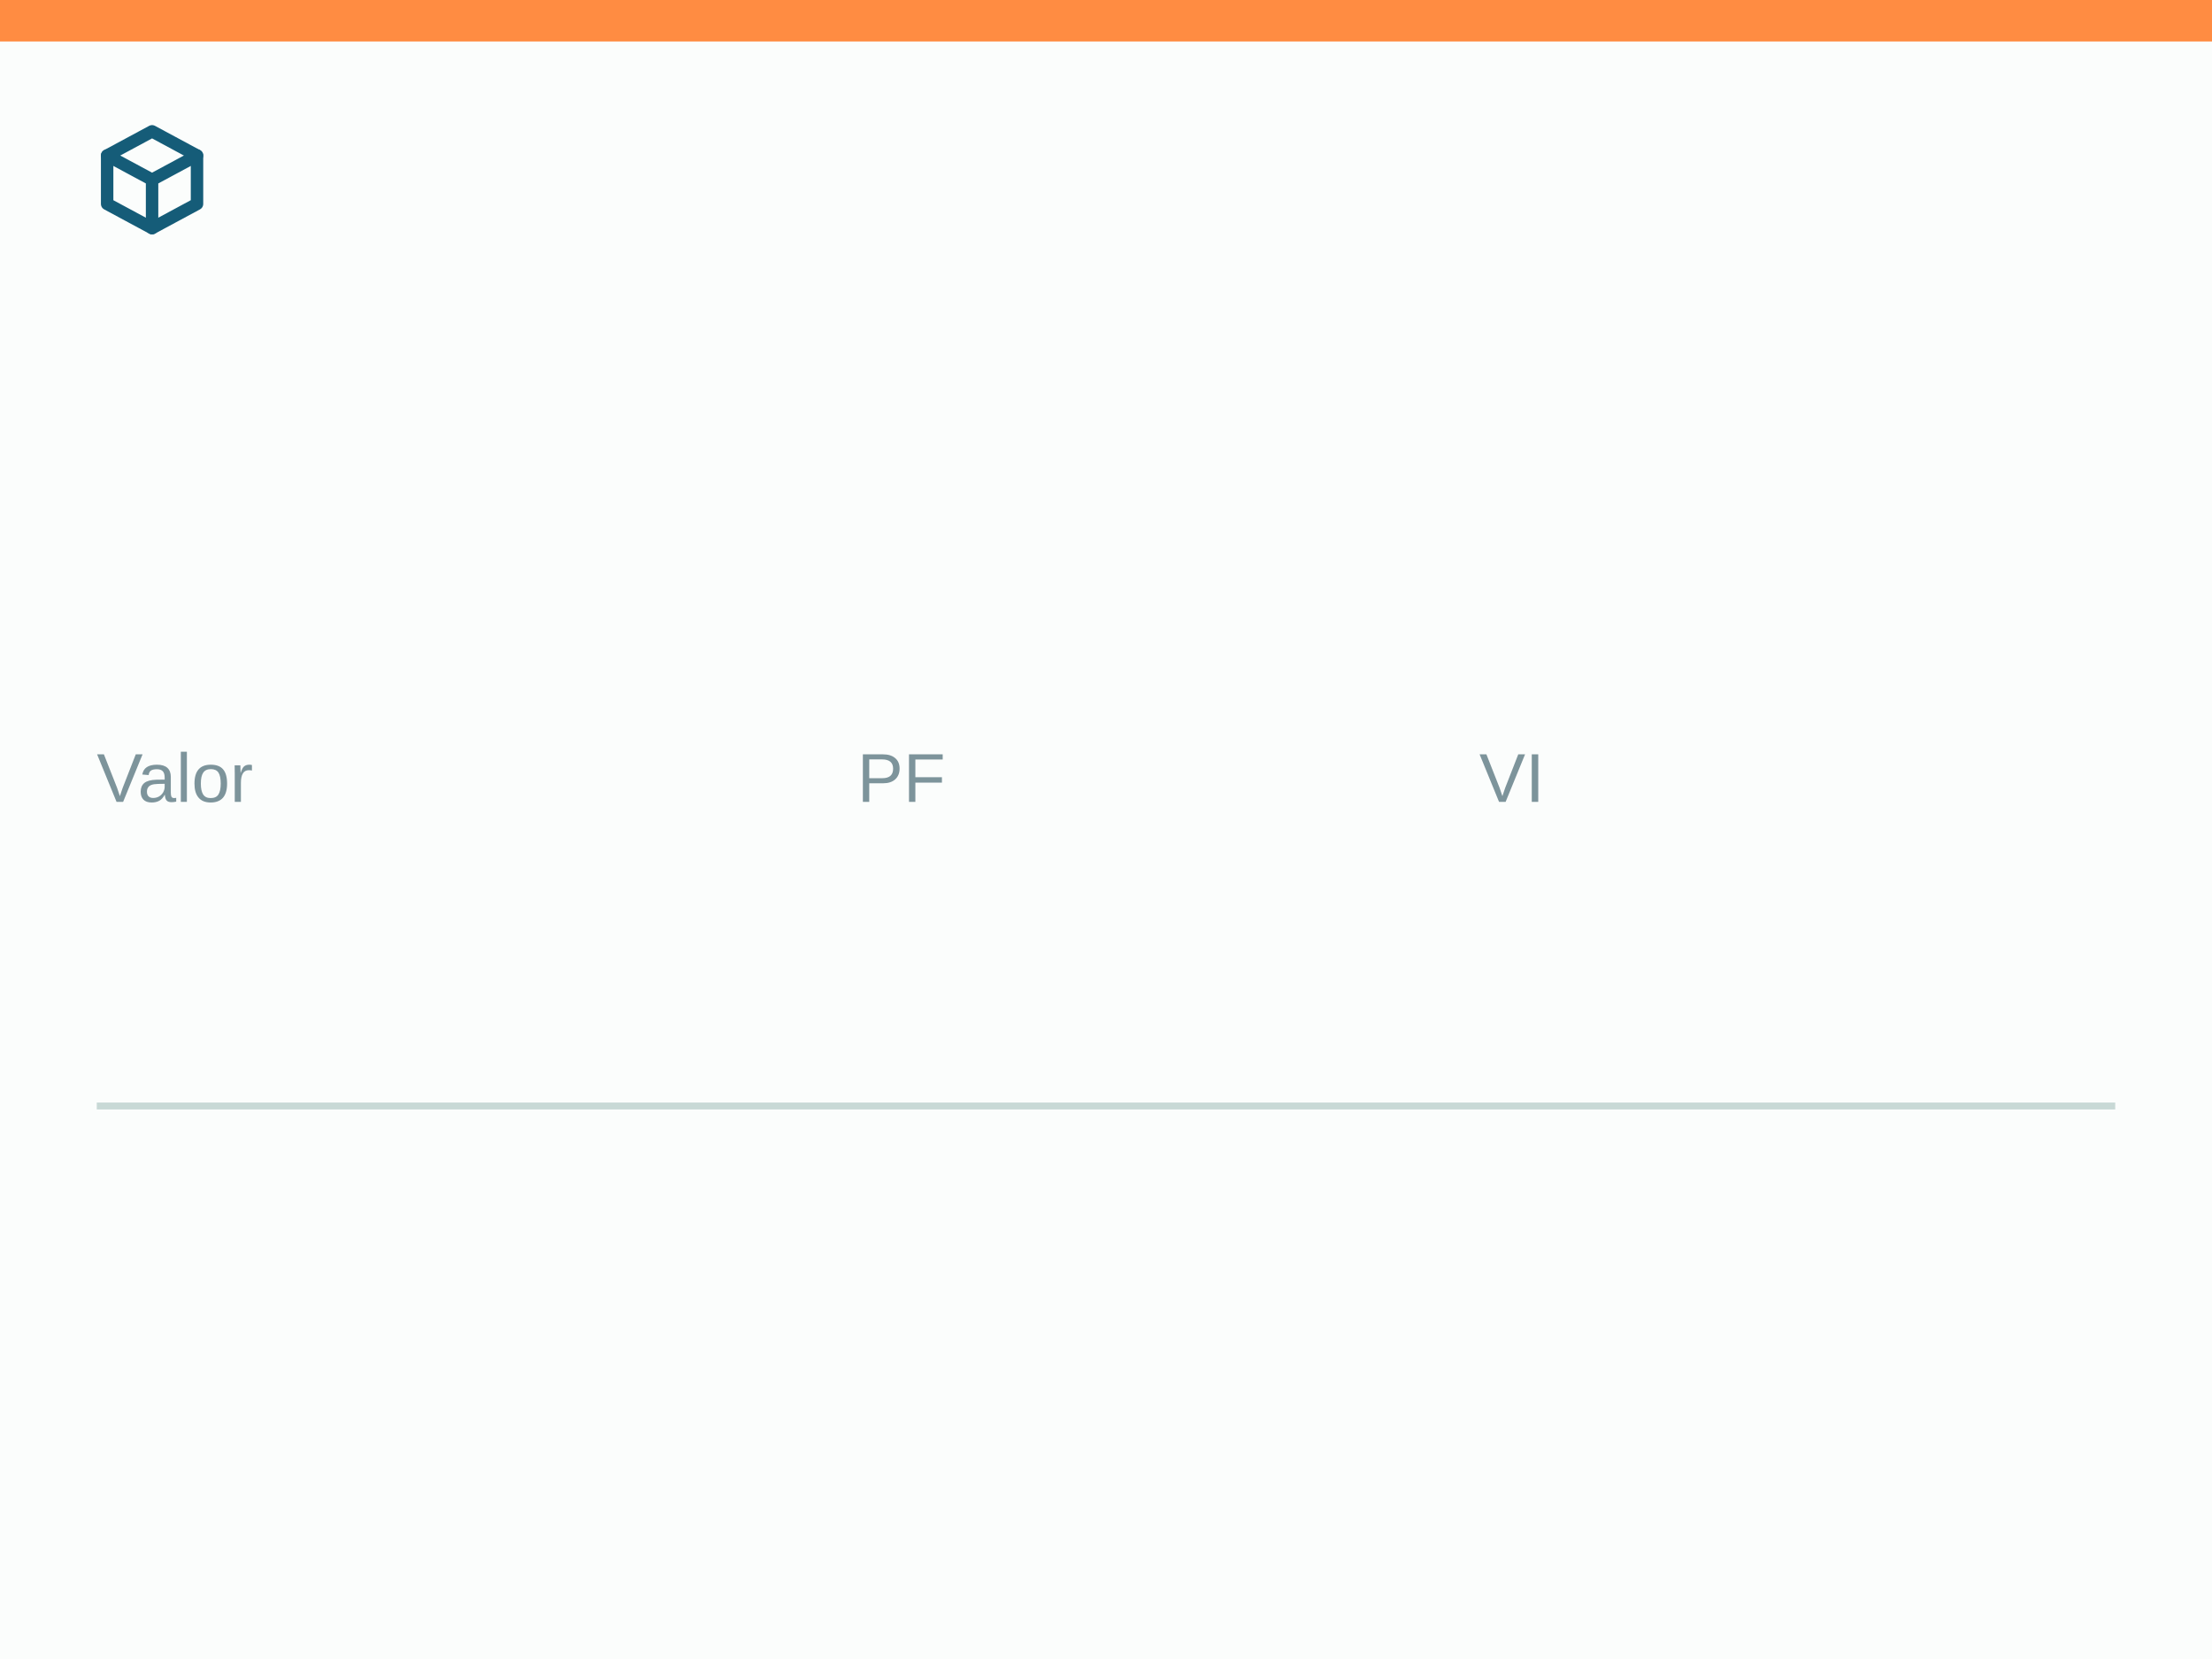
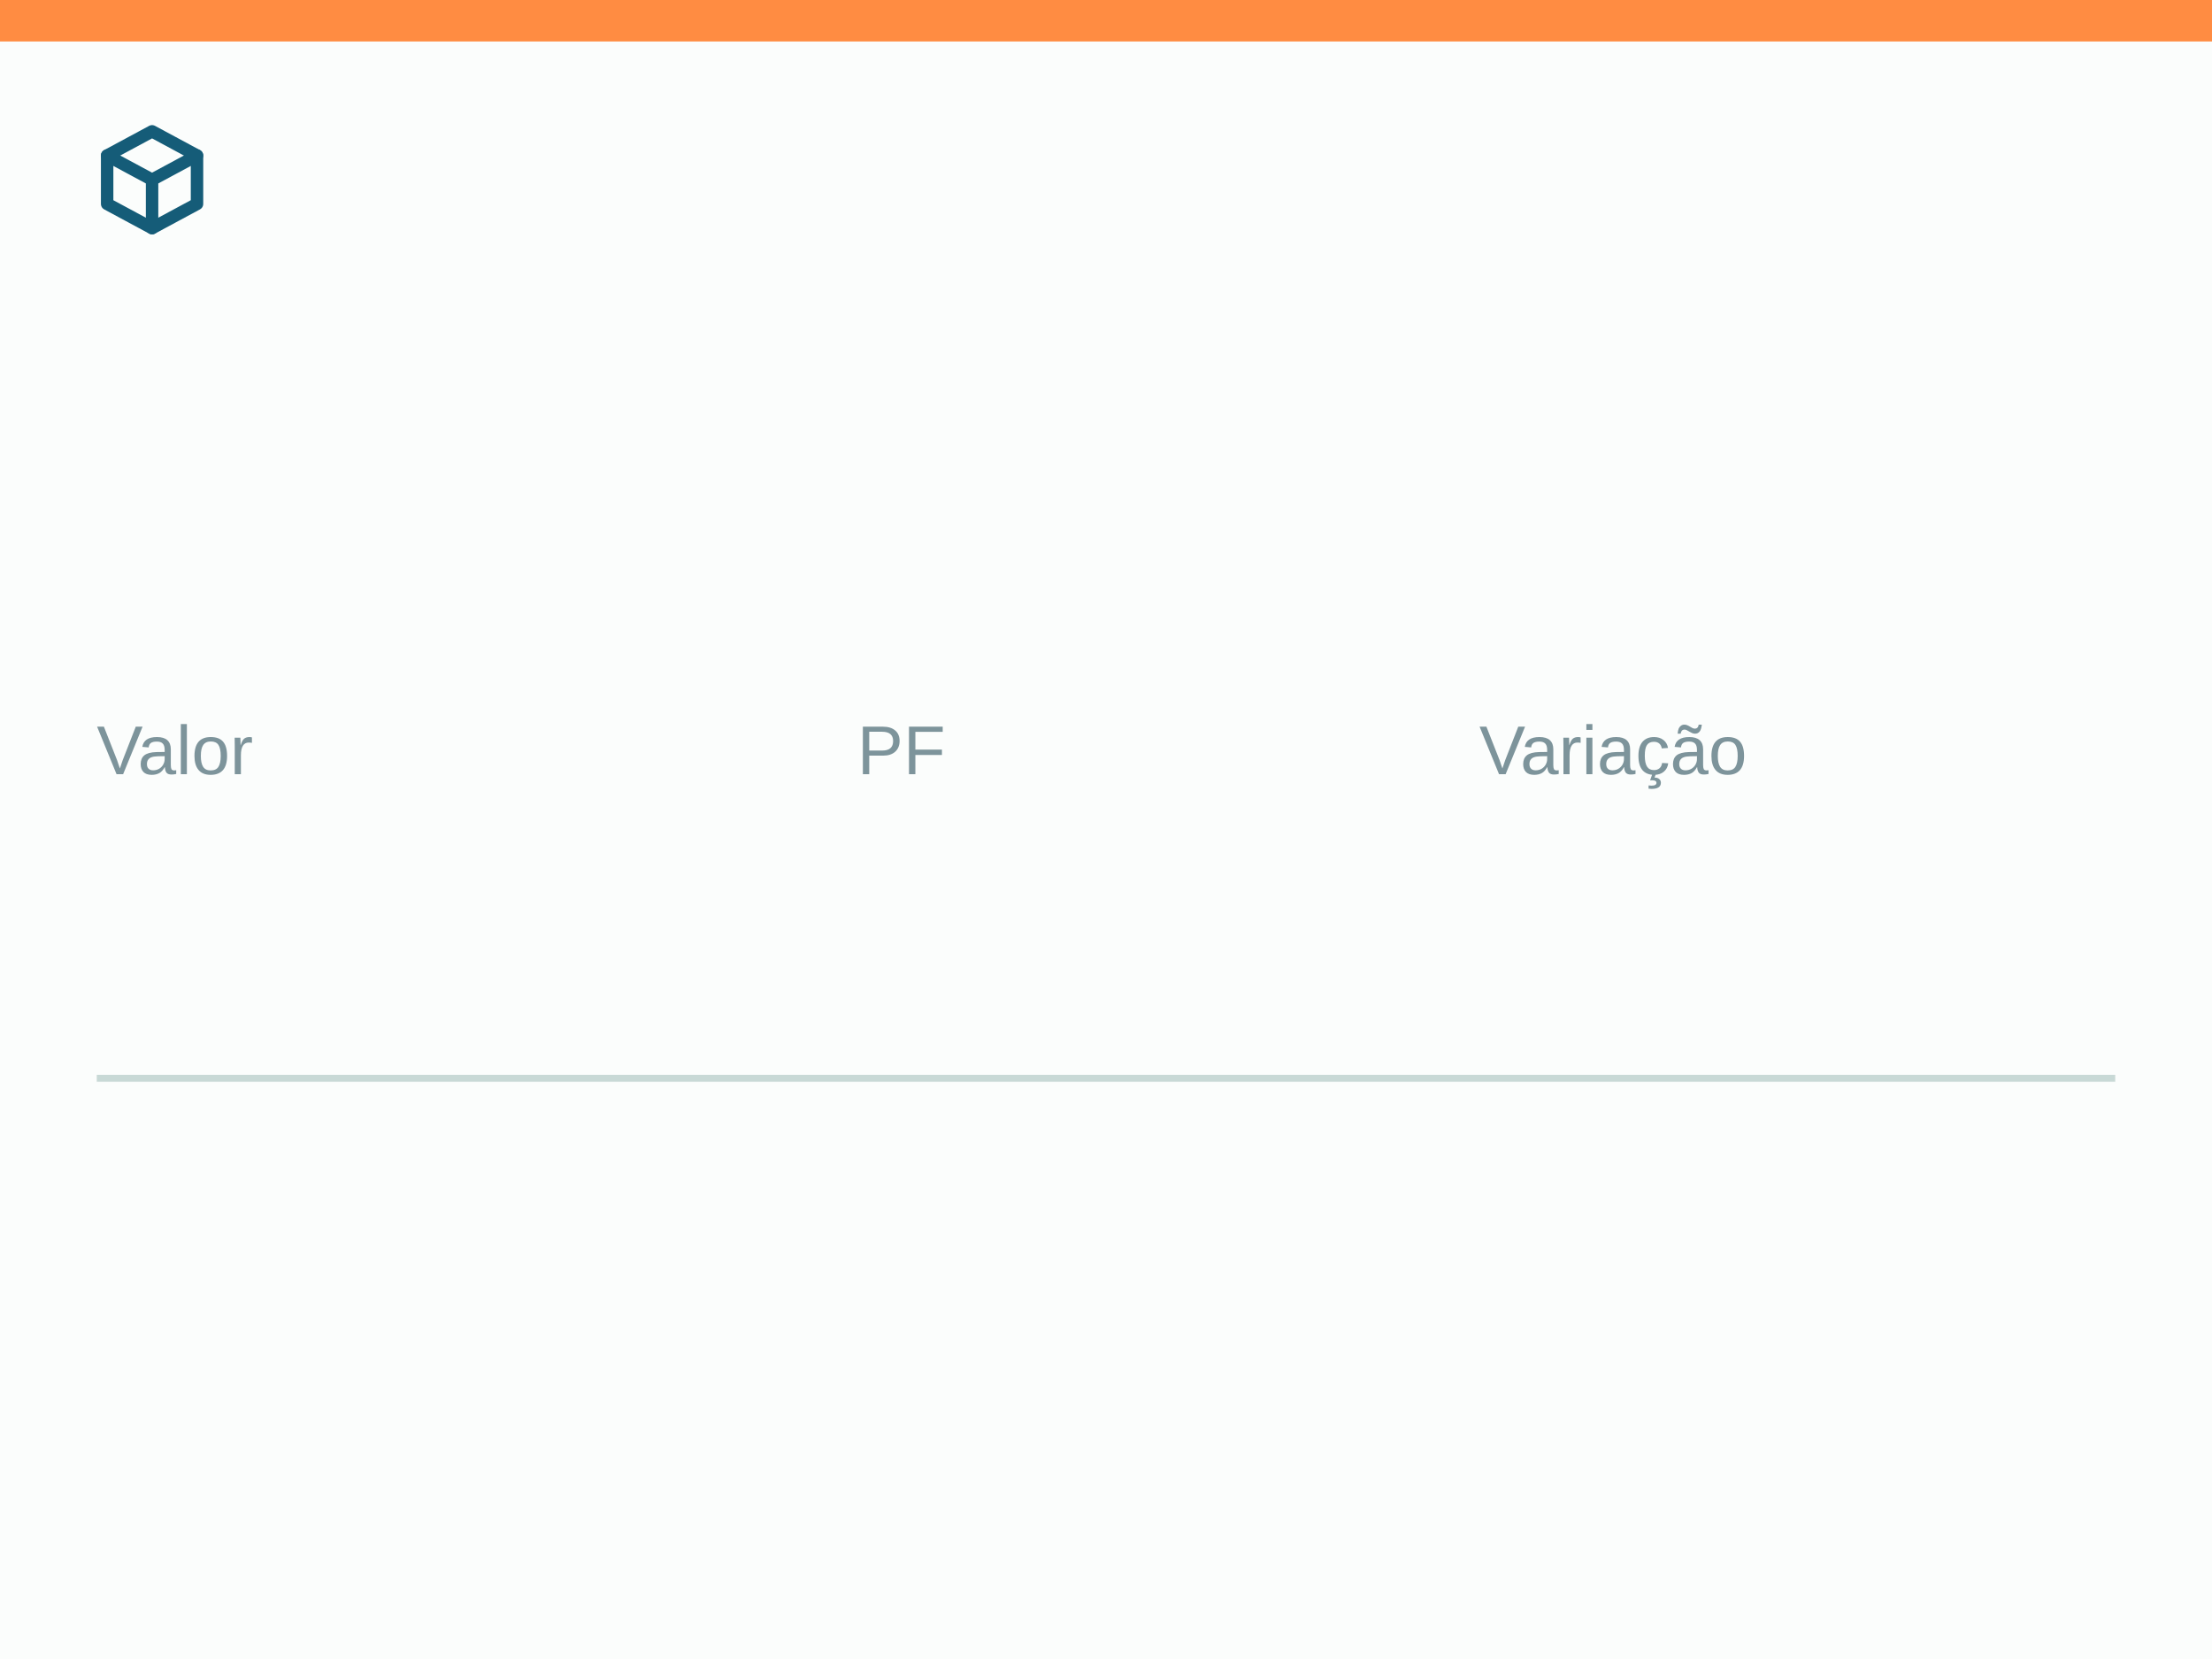
<svg xmlns="http://www.w3.org/2000/svg" width="320" height="240" viewBox="0 0 320 240">
  <defs>
    <filter id="sombra" x="-5%" y="-5%" width="110%" height="120%">
      <feDropShadow dx="0" dy="2" stdDeviation="3" flood-color="#0E3A4D" flood-opacity="0.08" />
    </filter>
  </defs>
  <rect width="320" height="240" fill="#FBFDFC" />
  <rect x="0" y="0" width="320" height="240" rx="0" fill="#FBFDFC" />
  <rect x="0" y="0" width="320" height="6" fill="#FF8C42" />
  <g transform="translate(14,18) scale(1.0)" fill="none" stroke="#155C78" stroke-width="1.8" stroke-linecap="round" stroke-linejoin="round">
    <path d="M8 1 14.5 4.5v7L8 15 1.5 11.5v-7z" />
    <path d="M1.5 4.5 8 8l6.5-3.5M8 8v7" />
  </g>
-   <text x="14" y="116" style="font-family:'Segoe UI',Arial,sans-serif;font-size:10px;font-weight:400;fill:#7D949B">Valor</text>
-   <text x="124" y="116" style="font-family:'Segoe UI',Arial,sans-serif;font-size:10px;font-weight:400;fill:#7D949B">PF</text>
-   <text x="214" y="116" style="font-family:'Segoe UI',Arial,sans-serif;font-size:10px;font-weight:400;fill:#7D949B">VI</text>
-   <line x1="14" y1="160" x2="306" y2="160" stroke="#C8D9D6" />
+   <text x="14" y="112" style="font-family:'Segoe UI',Arial,sans-serif;font-size:10px;font-weight:400;fill:#7D949B">Valor</text>
+   <text x="124" y="112" style="font-family:'Segoe UI',Arial,sans-serif;font-size:10px;font-weight:400;fill:#7D949B">PF</text>
+   <text x="214" y="112" style="font-family:'Segoe UI',Arial,sans-serif;font-size:10px;font-weight:400;fill:#7D949B">Variação</text>
+   <line x1="14" y1="156" x2="306" y2="156" stroke="#C8D9D6" />
</svg>
